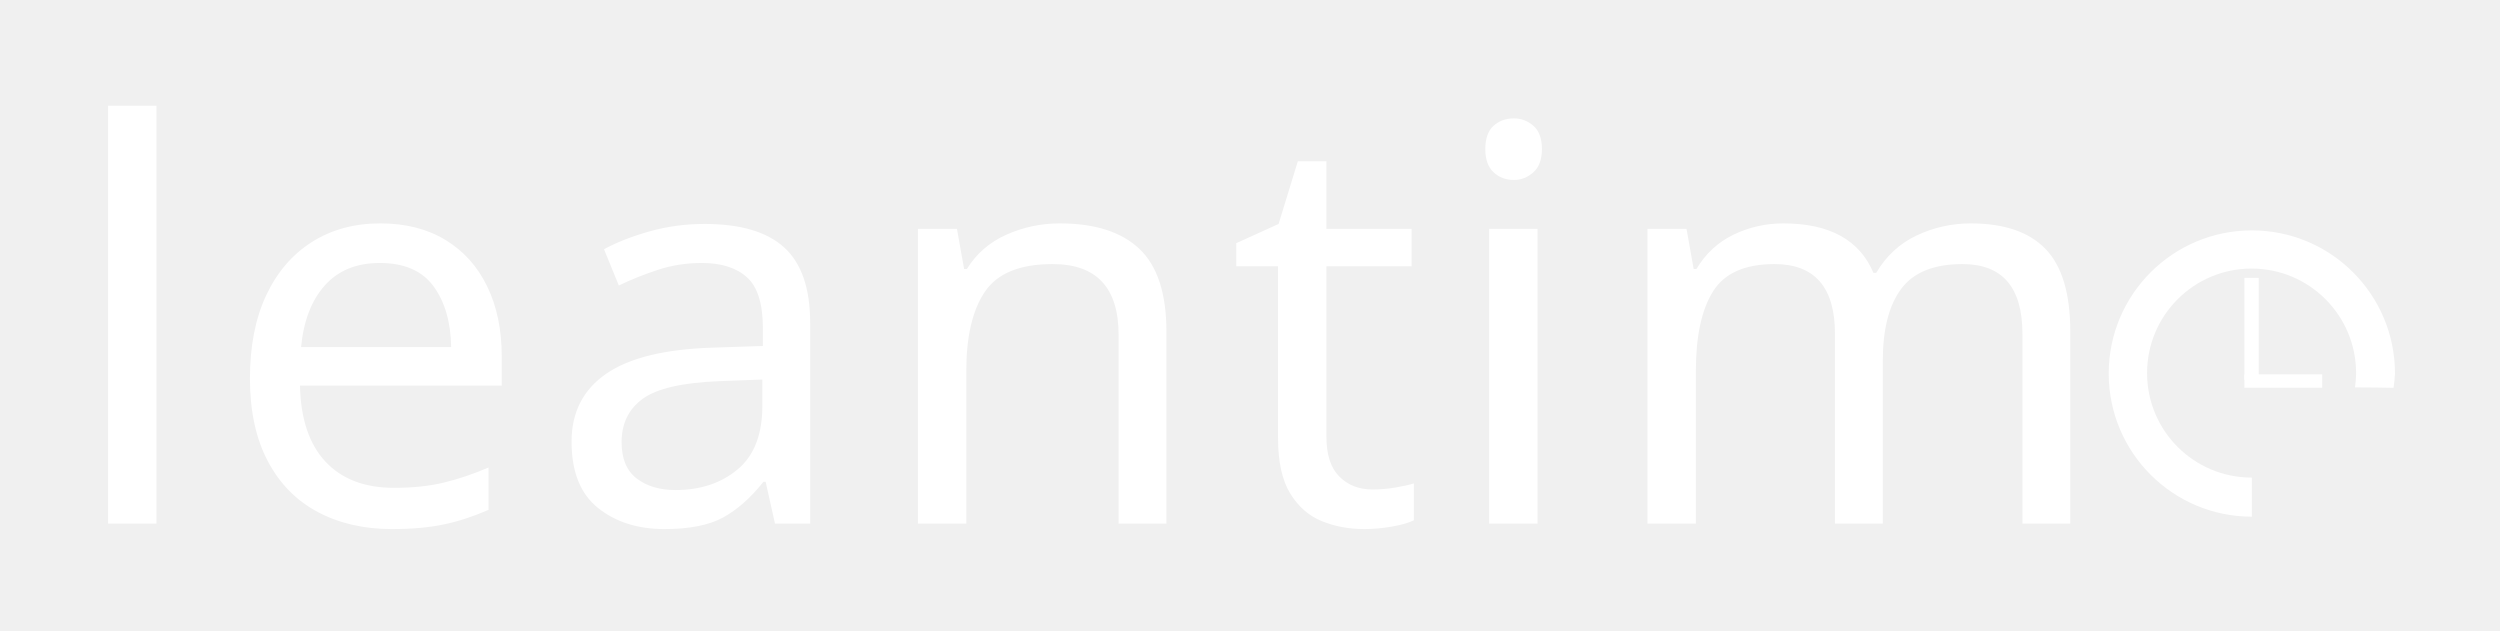
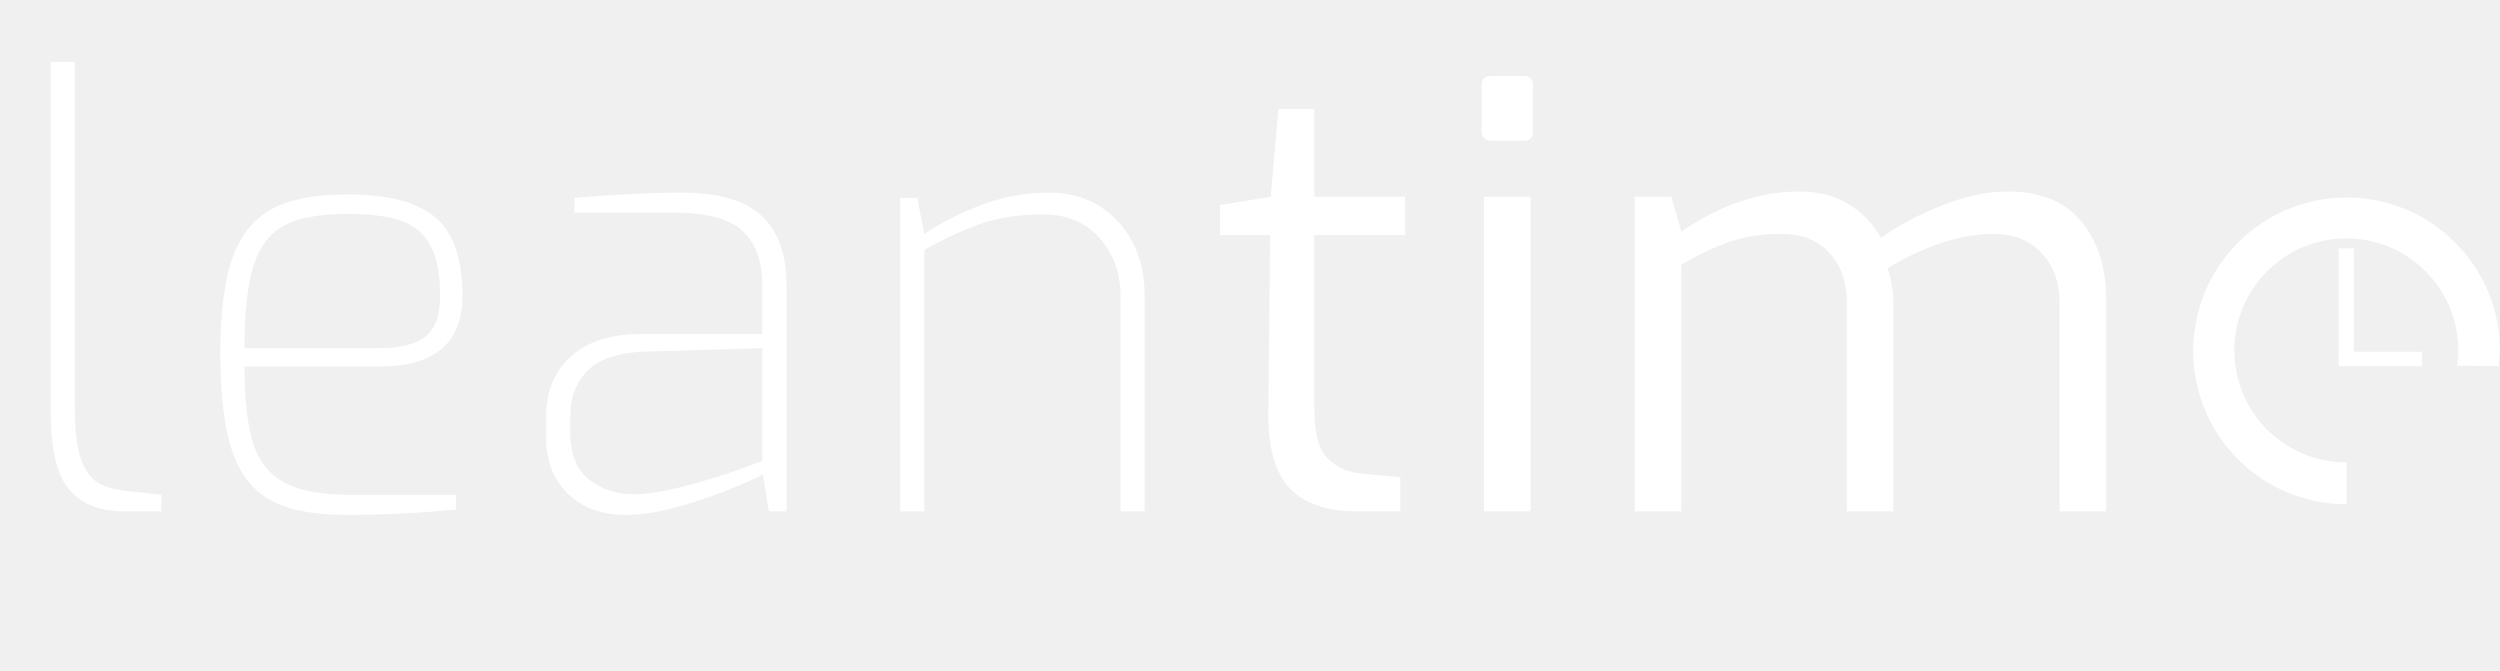
- <svg xmlns="http://www.w3.org/2000/svg" id="a" viewBox="0 0 3637.79 916.73">
-   <defs>
-     <style>.b,.c{fill:#fff;}.c{font-family:Exo-Regular, Exo;font-size:800px;letter-spacing:.03em;}</style>
-   </defs>
-   <path class="b" d="M3276.71,335.25c-115.03,0-208.29,93.25-208.29,208.29s93.25,208.29,208.29,208.29v-56.89h0c-.13-.01-.26,0-.4,0-83.99,0-152.07-68.09-152.07-152.07s68.09-152.07,152.07-152.07,152.07,68.09,152.07,152.07c0,7.09-.65,14.01-1.59,20.84,19.43,.06,38.58,.24,56.12,.61,1-7.5,1.73-13.47,2.08-20.79,0-115.03-93.25-208.29-208.29-208.29Z" />
-   <rect class="b" x="3265.89" y="404.33" width="20.84" height="148.32" />
-   <rect class="b" x="3265.89" y="544.69" width="113.14" height="19.55" />
-   <text class="c" transform="translate(89.29 761.86)">
-     <tspan x="0" y="0">leantim</tspan>
-   </text>
+ <svg xmlns="http://www.w3.org/2000/svg" id="a" viewBox="0 0 3394.83 910.4">
+   <path d="M3186.54,268.23c-115.03,0-208.29,93.25-208.29,208.29s93.25,208.29,208.29,208.29v-56.89h0c-.13-.01-.26,0-.4,0-83.99,0-152.07-68.09-152.07-152.07s68.09-152.07,152.07-152.07,152.07,68.09,152.07,152.07c0,7.09-.65,14.01-1.59,20.84,19.43,.06,38.58,.24,56.12,.61,1-7.5,1.73-13.47,2.08-20.79,0-115.03-93.25-208.29-208.29-208.29Z" fill="#fff" />
+   <rect x="3175.72" y="337.31" width="20.84" height="148.32" fill="#fff" />
+   <rect x="3175.72" y="477.67" width="113.14" height="19.55" fill="#fff" />
+   <g>
+     <path d="M93.6,664.4c-16.54-20-24.8-55.33-24.8-106V84h32.8v472c0,28.8,2.66,50.94,8,66.4,5.32,15.47,12.8,26.28,22.4,32.4,9.6,6.14,22.4,10,38.4,11.6l48.8,5.6v22.4h-50.4c-33.6,0-58.67-10-75.2-30Z" fill="#fff" />
+     <path d="M366.79,678.8c-24.27-13.6-41.6-36.12-52-67.6-10.4-31.46-15.6-75.2-15.6-131.2s5.6-99.46,16.8-130.4c11.2-30.92,29.06-52.92,53.6-66,24.52-13.06,58.66-19.6,102.4-19.6,54.4,0,94,10.28,118.8,30.8,24.8,20.54,37.2,56.14,37.2,106.8,0,64-37.6,96-112.8,96h-183.2c0,44.27,3.86,78.8,11.6,103.6,7.72,24.8,21.86,42.8,42.4,54,20.52,11.2,50.26,16.8,89.2,16.8h144v20c-51.74,4.8-101.6,7.2-149.6,7.2-44.28,0-78.54-6.8-102.8-20.4Zm146.8-206c29.32,0,50.66-5.2,64-15.6,13.32-10.4,20-28.92,20-55.6,0-28.8-4.14-51.2-12.4-67.2-8.28-16-21.34-27.33-39.2-34-17.87-6.66-42.54-10-74-10-37.34,0-65.88,5.2-85.6,15.6-19.74,10.4-33.74,28.54-42,54.4-8.27,25.88-12.4,63.34-12.4,112.4h181.6Z" fill="#fff" />
+     <path d="M771.59,670.8c-20-18.93-30-44.93-30-78v-26.4c0-34.66,11.2-62.12,33.6-82.4,22.4-20.26,54.4-30.4,96-30.4h164v-65.6c0-32.52-8.8-57.2-26.4-74-17.6-16.8-48.8-25.2-93.6-25.2h-135.2v-20c53.86-4.8,102.4-7.2,145.6-7.2,49.6,0,85.73,10.4,108.4,31.2,22.66,20.8,34,52.27,34,94.4v307.2h-24l-8-50.4c-2.67,2.14-15.08,7.88-37.2,17.2-22.14,9.34-46.94,18-74.4,26-27.47,8-52.67,12-75.6,12-31.47,0-57.2-9.46-77.2-28.4Zm154-9.6c26.12-6.66,49.46-13.6,70-20.8,20.53-7.2,33.73-12.12,39.6-14.8v-152.8l-163.2,4.8c-34.14,1.6-58.94,10.27-74.4,26-15.47,15.74-23.2,36.67-23.2,62.8v20.8c0,29.34,8.53,50.67,25.6,64,17.06,13.34,37.06,20,60,20,17.6,0,39.46-3.33,65.6-10Z" fill="#fff" />
+     <path d="M1222.38,268.8h23.2l9.6,48.8c25.06-16.53,52-30,80.8-40.4,28.8-10.4,57.86-15.6,87.2-15.6,27.73,0,51.46,6.4,71.2,19.2,19.73,12.8,34.66,29.74,44.8,50.8,10.12,21.08,15.2,43.88,15.2,68.4v294.4h-32.8V402.4c0-31.46-9.47-57.86-28.4-79.2-18.94-21.33-44.4-32-76.4-32s-57.2,3.74-80.4,11.2c-23.2,7.47-50.27,19.74-81.2,36.8v355.2h-32.8V268.8Z" fill="#fff" />
+     <path d="M1750.38,662c-19.74-21.6-29.07-56.92-28-106l2.4-236.8h-68v-40.8l68.8-11.2,10.4-119.2h48.8v119.2h123.2v52h-123.2v236.8c0,32.54,6.12,54.8,18.4,66.8,12.26,12,27.72,18.8,46.4,20.4l52,4.8v46.4h-58.4c-42.14,0-73.08-10.8-92.8-32.4Z" fill="#fff" />
+     <path d="M2015.57,187.6c-2.4-2.4-3.6-5.46-3.6-9.2v-62.4c0-8.52,4.26-12.8,12.8-12.8h44.8c8,0,12,4.28,12,12.8v62.4c0,8.54-4,12.8-12,12.8h-44.8c-3.74,0-6.8-1.2-9.2-3.6Zm-.4,79.6h63.2v427.2h-63.2V267.2Z" fill="#fff" />
+     <path d="M2219.96,267.2h49.6l13.6,47.2c53.33-36.26,106.66-54.4,160-54.4,25.6,0,47.86,5.74,66.8,17.2,18.92,11.48,33.73,26.8,44.4,46,22.4-16.52,49.72-31.2,82-44,32.26-12.8,62.26-19.2,90-19.2,44.26,0,77.6,13.6,100,40.8,22.4,27.2,33.6,62.4,33.6,105.6v288h-63.2V411.2c0-27.72-8.14-50.26-24.4-67.6-16.28-17.33-38.28-26-66-26-22.94,0-46.8,4.27-71.6,12.8-24.8,8.54-48.67,19.74-71.6,33.6,5.33,17.08,8,33.08,8,48v282.4h-63.2V411.2c0-27.72-7.88-50.26-23.6-67.6-15.74-17.33-37.48-26-65.2-26-25.6,0-48.4,3.34-68.4,10-20,6.67-42.54,17.2-67.6,31.6v335.2h-63.2V267.2Z" fill="#fff" />
+   </g>
</svg>
